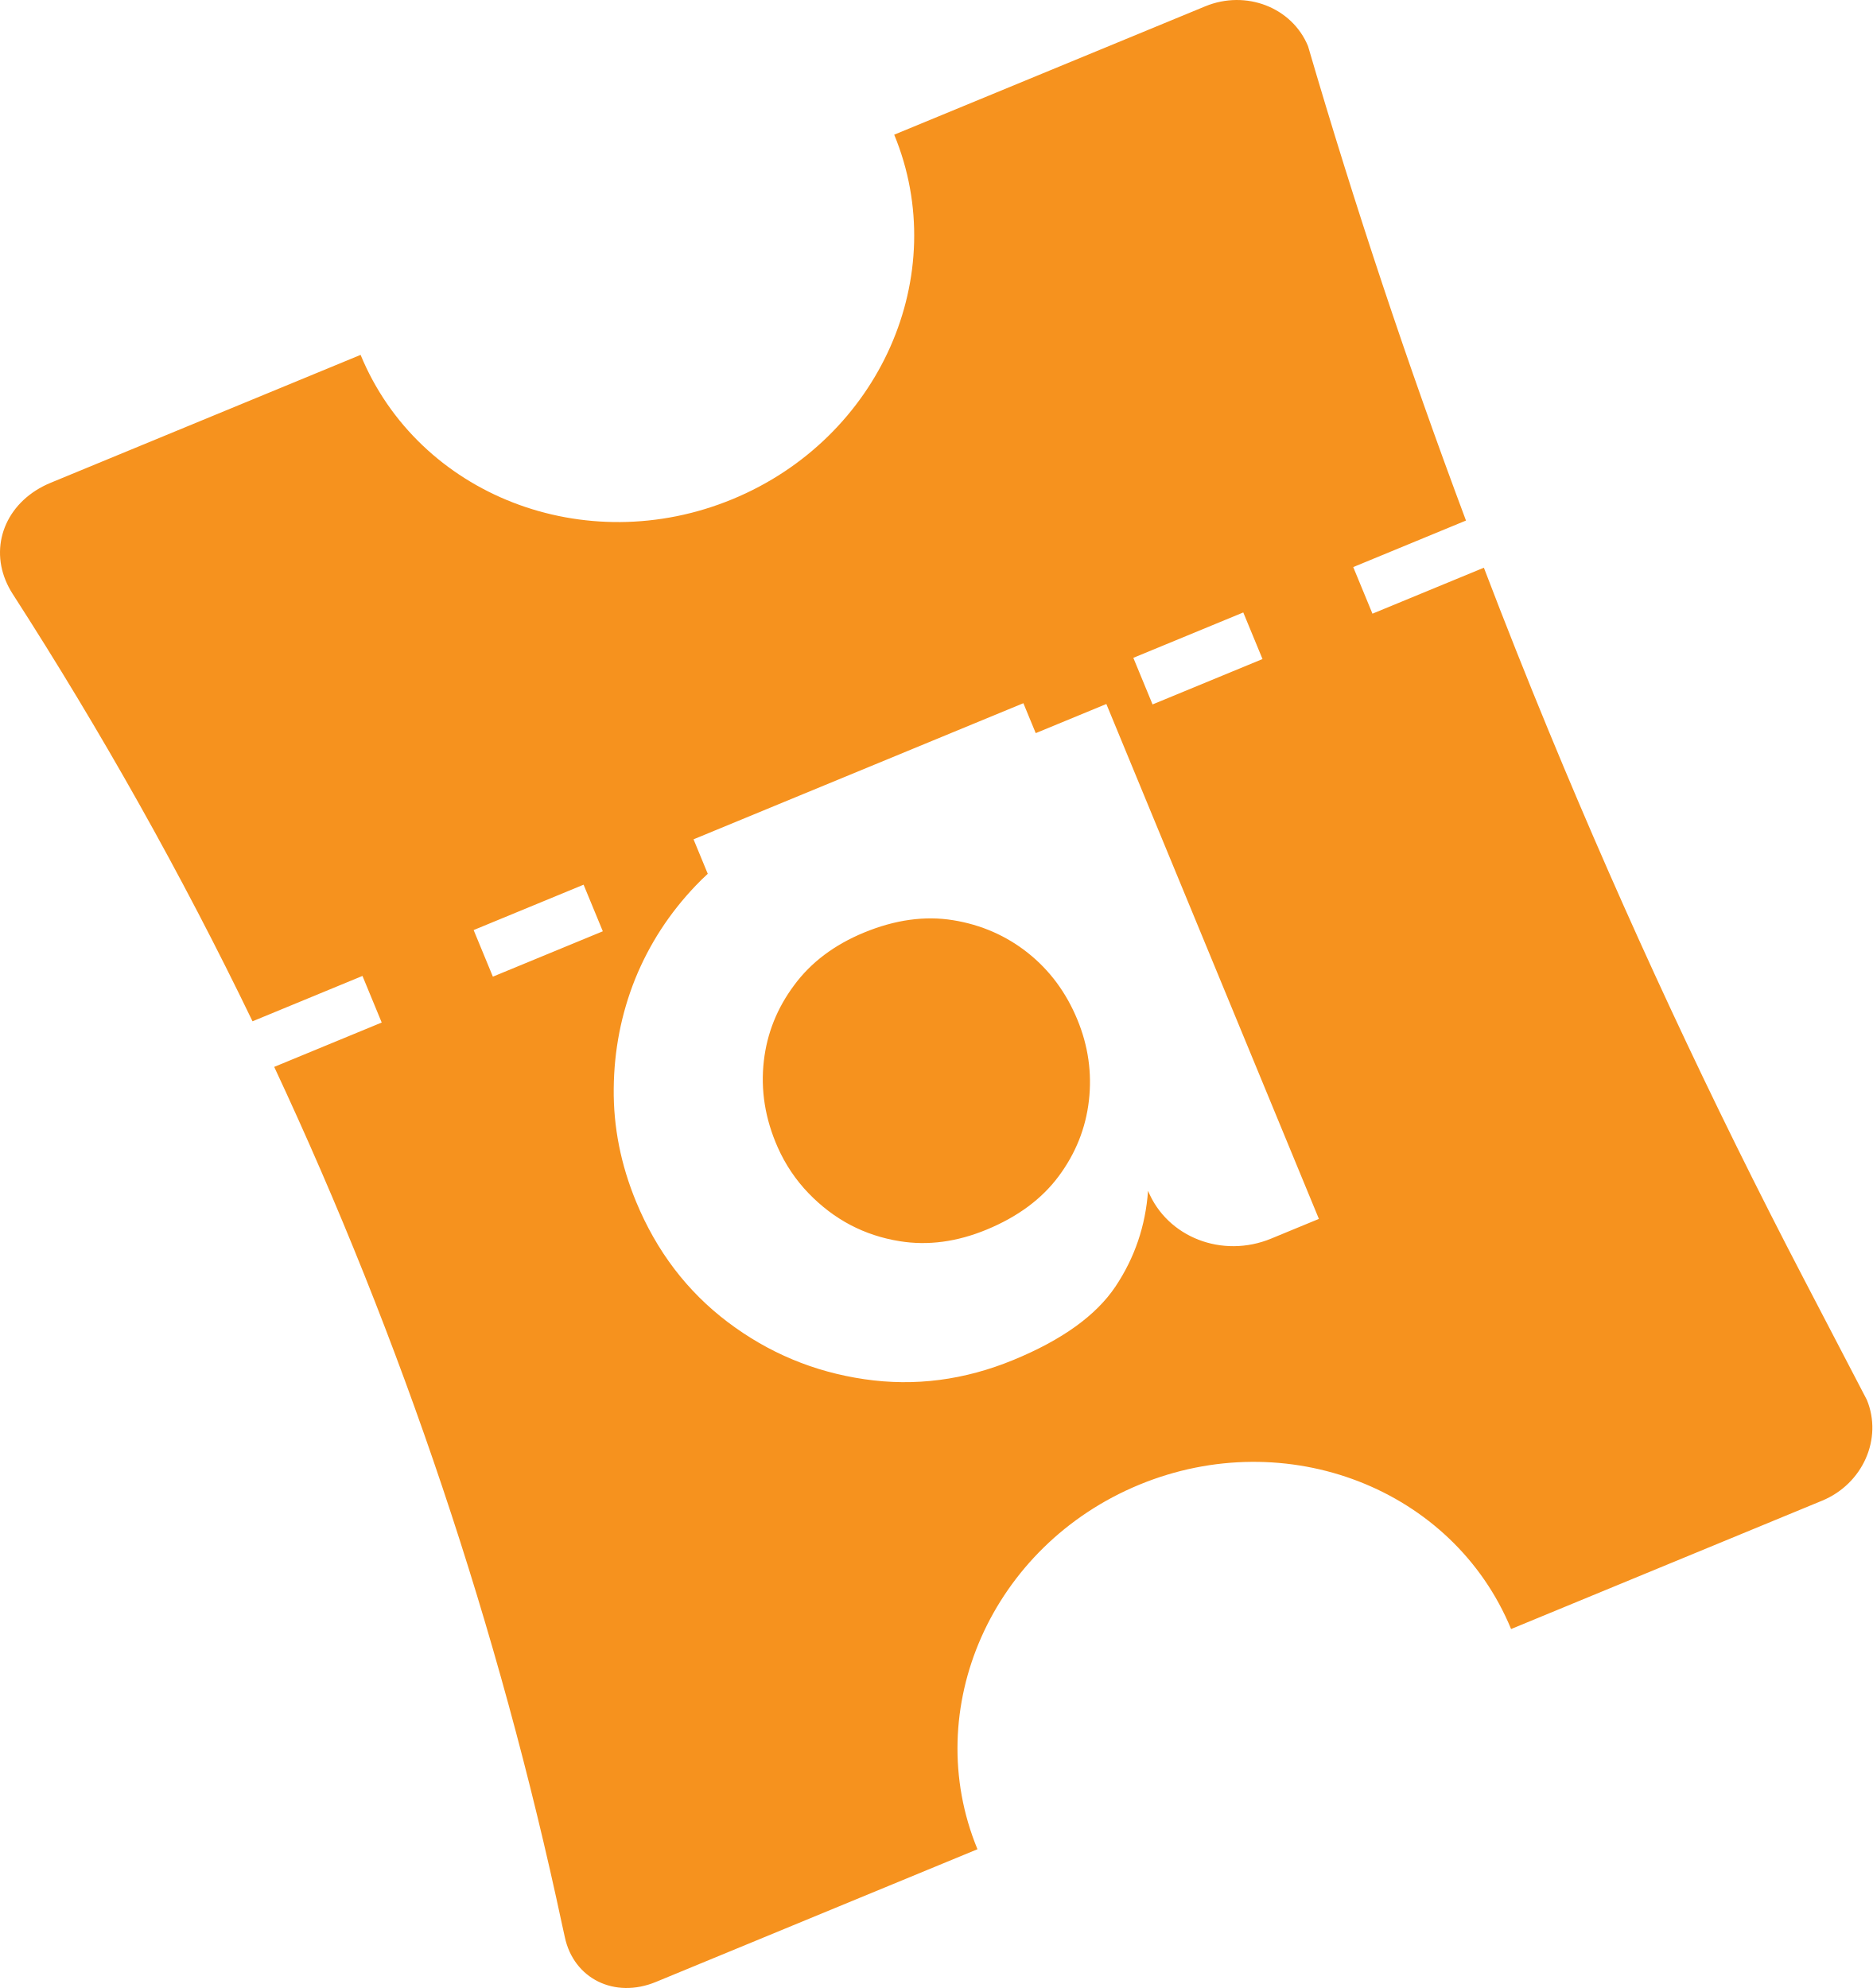
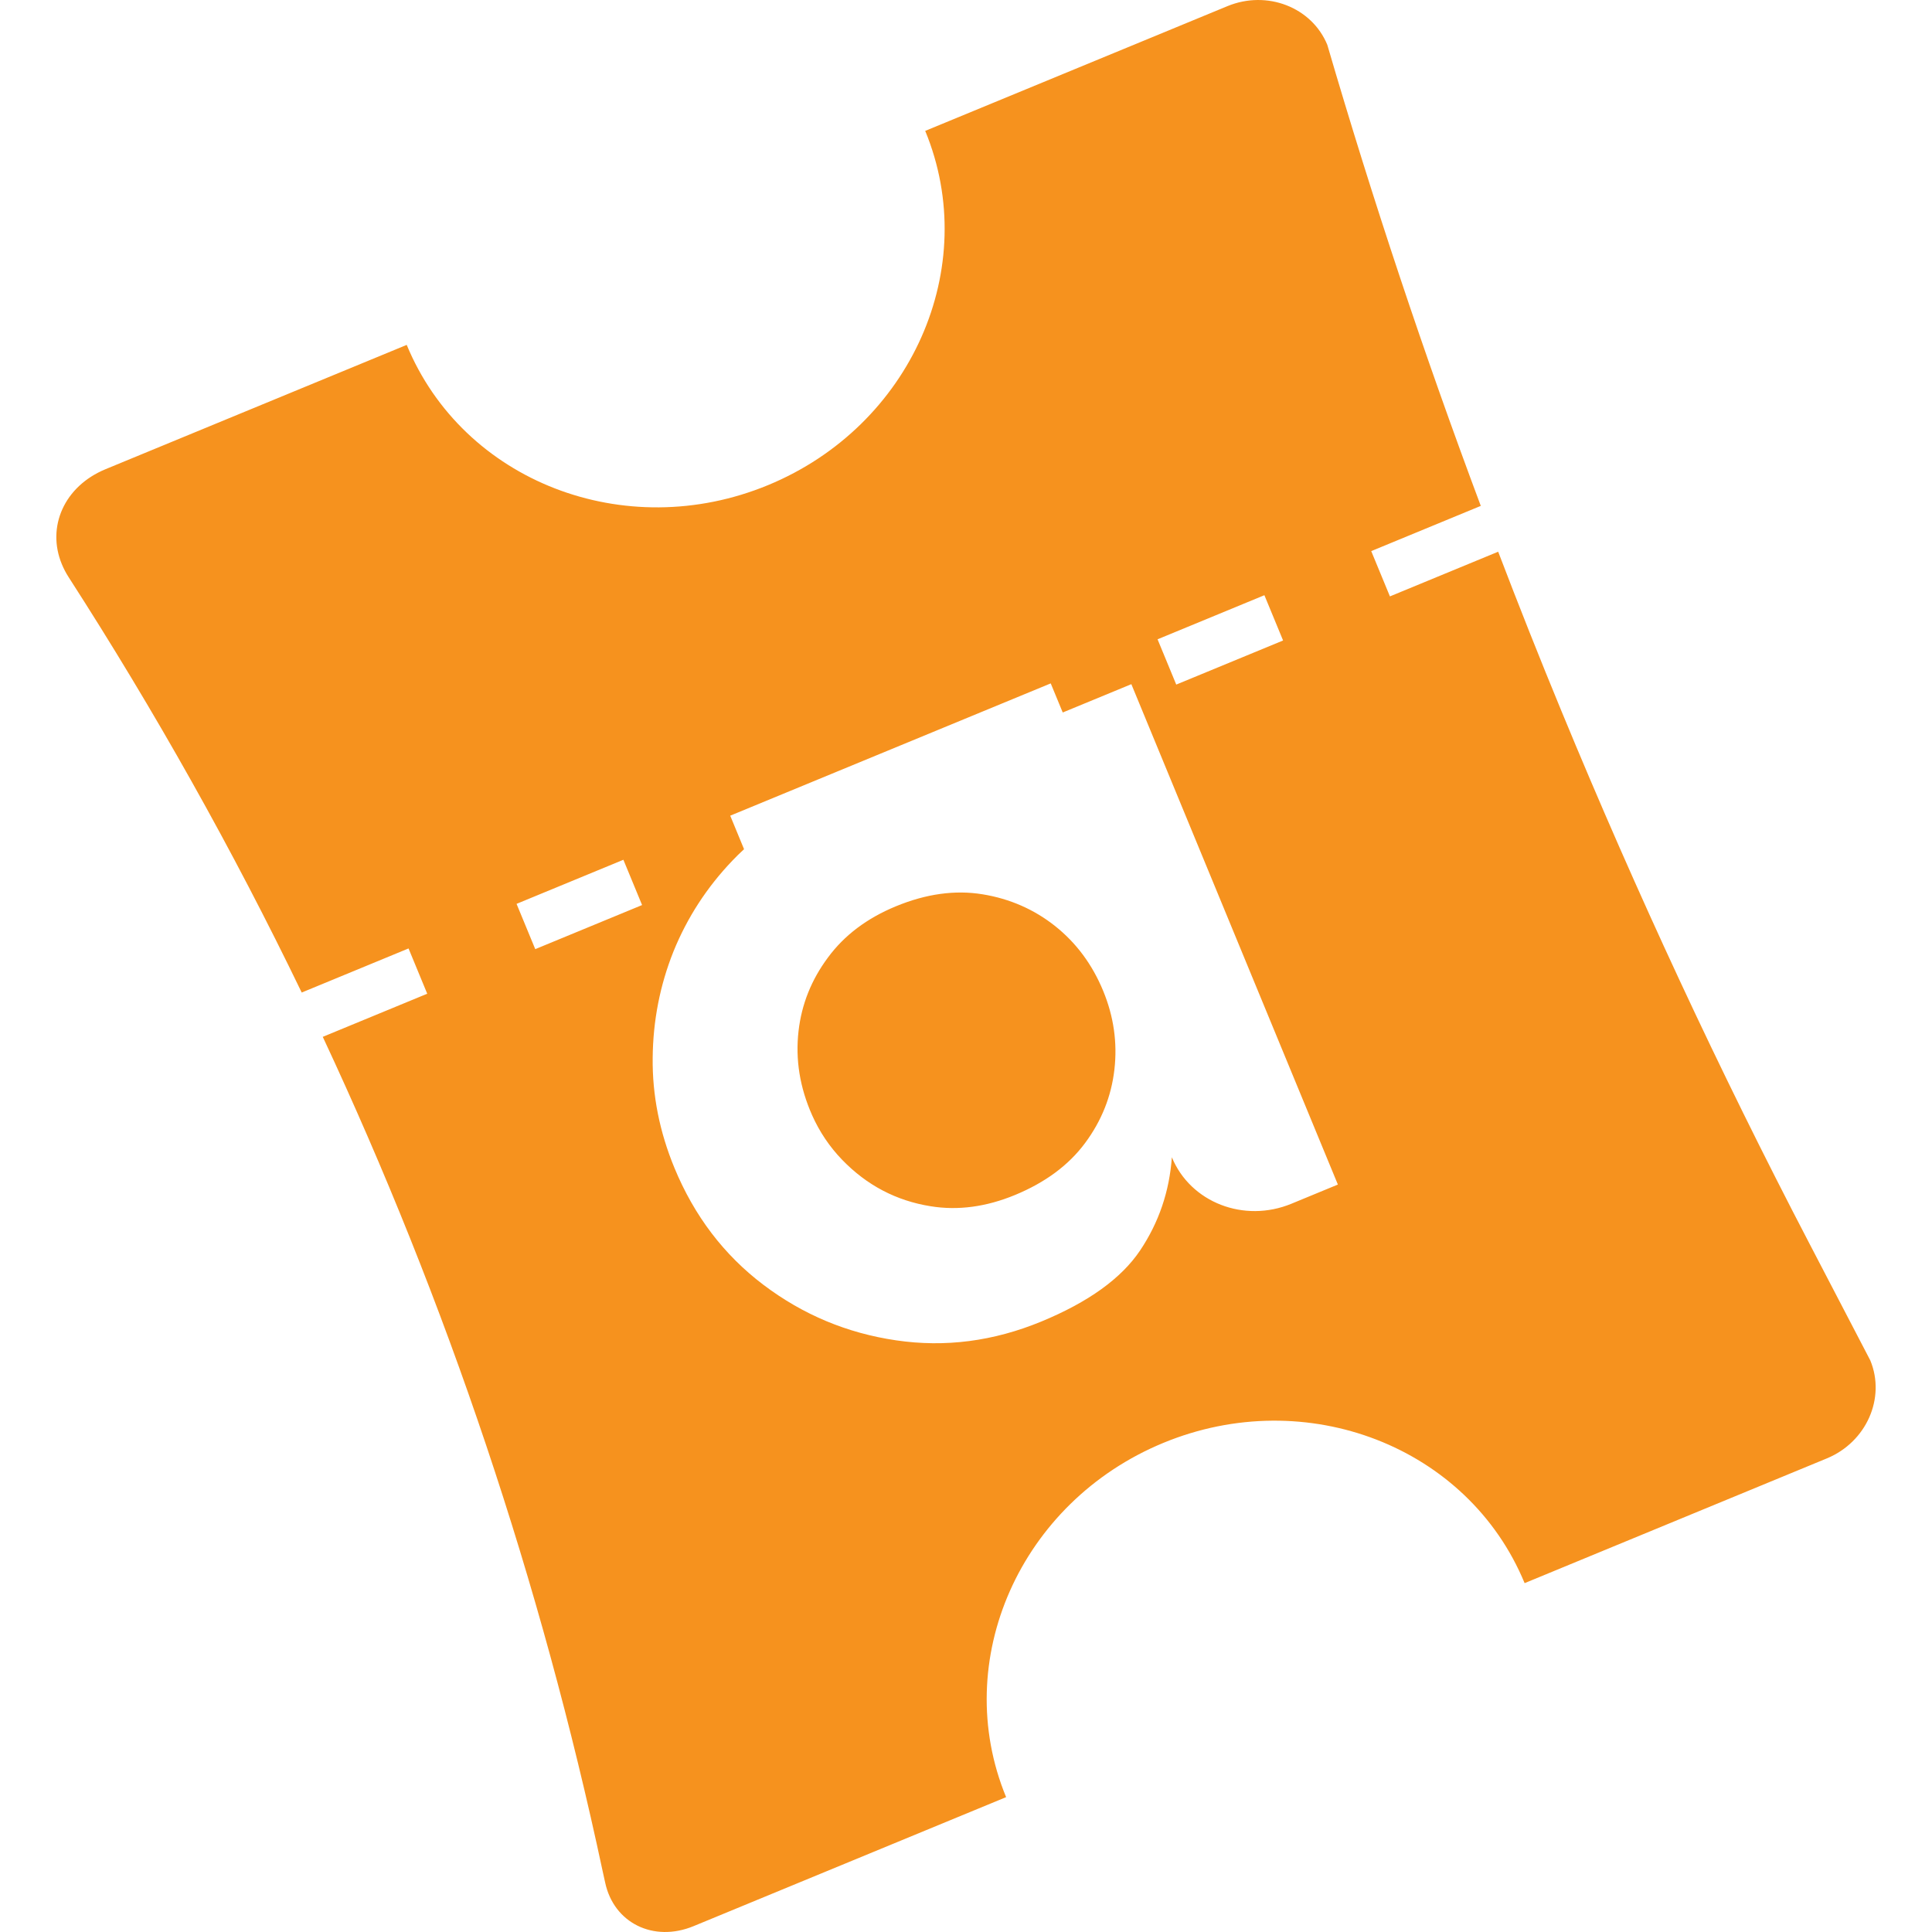
- <svg xmlns="http://www.w3.org/2000/svg" id="Layer_2" viewBox="0 0 4466.4 4743.01">
+ <svg xmlns="http://www.w3.org/2000/svg" id="Layer_2" viewBox="0 0 4466.4 4743.01" width="512" height="512">
  <defs>
    <style>.cls-1{fill:#f6921e;stroke-width:0px;}</style>
  </defs>
  <g id="Layer_1-2">
    <path class="cls-1" d="M2452.18,2273.63c-51.75-41.09-111.32-67.25-178.59-78.19-67.27-10.94-138.26-1.16-212.57,29.51-70.81,29.23-126.52,71.09-166.72,125.74-40.6,54.49-64.61,114.49-72.2,180.4-8.02,69.69,3.01,138.42,33.23,206.52,17.92,40.39,42.9,77.72,73.82,109.66,60.61,62.6,132.74,100.5,217.16,114.02,67.27,10.94,136.4,1.6,207.22-27.63,74.31-30.67,131.77-73.25,172.08-127.62,40.31-54.37,64.32-114.37,71.91-180.28,7.58-65.91-1.64-130.41-27.57-193.22-26.73-64.76-65.91-117.54-117.77-158.92ZM2452.18,2273.63c-51.75-41.09-111.32-67.25-178.59-78.19-67.27-10.94-138.26-1.16-212.57,29.51-70.81,29.23-126.52,71.09-166.72,125.74-40.6,54.49-64.61,114.49-72.2,180.4-8.02,69.69,3.01,138.42,33.23,206.52,17.92,40.39,42.9,77.72,73.82,109.66,60.61,62.6,132.74,100.5,217.16,114.02,67.27,10.94,136.4,1.6,207.22-27.63,74.31-30.67,131.77-73.25,172.08-127.62,40.31-54.37,64.32-114.37,71.91-180.28,7.58-65.91-1.64-130.41-27.57-193.22-26.73-64.76-65.91-117.54-117.77-158.92ZM3695.6,1747.09c-53.8-130.35-105.73-261.14-155.92-392.65l-265.77,109.69-45.88-111.17,268.97-111.02c-139.3-372.19-265.07-749.64-376.81-1131.91-38.2-92.55-148.14-134.99-245.18-94.94l-741.94,306.23c138.34,335.18-34.47,724.63-385.92,869.68-351.45,145.06-748.64-9.12-886.98-344.31L120.85,1151.83c-101.7,41.98-145.07,141.84-107.44,233,4.36,10.56,9.82,21.32,16.45,31.59,211.82,328.93,403.22,669.53,572.52,1020.23l262.27-108.25,45.88,111.17-256.44,105.84c305.33,653.01,535.82,1339.51,687.04,2048l6.24,28.33c21.18,99.25,118.83,147.42,217.03,106.89l767.29-316.69c-138.34-335.18,34.47-724.63,385.92-869.68,351.45-145.06,748.64,9.13,886.98,344.31l741.94-306.23c97.04-40.05,144.93-147.97,106.73-240.52l-149.37-286.72c-222.37-426.38-425.09-862.17-608.28-1306.02ZM1129.84,2218.96l262.27-108.25,45.88,111.17-262.27,108.25-45.88-111.17ZM2178.93,1785.96l262.27-108.25,29.48,71.43,168.44-69.52,507.03,1228.44-113.94,47.03c-116.36,48.03-247.83-3-293.63-113.98h0c-6,83.79-31.9,159.87-77.88,228.61-46.27,68.86-127.02,126.91-242.71,174.66-117.15,48.35-235.91,63.87-356.12,46.15-120.5-17.6-228.91-62.95-326.06-136.37-96.74-73.26-169.7-169.03-218.45-287.15-36.36-88.1-54.34-177.94-53.36-269.75.81-91.41,17.94-178.82,51.2-261.84,33.67-82.86,81.83-157.05,144.48-222.59,9.3-9.69,18.72-19.11,28.65-28.09l-33.95-82.27,262.27-108.25,262.27-108.25ZM3011.63,1572.38l-262.27,108.25-45.88-111.17,262.27-108.25,45.88,111.17ZM2273.59,2195.44c-67.27-10.94-138.26-1.16-212.57,29.51-70.81,29.23-126.52,71.09-166.72,125.74-40.6,54.49-64.61,114.49-72.2,180.4-8.02,69.69,3.01,138.42,33.23,206.52,17.92,40.39,42.9,77.72,73.82,109.66,60.61,62.6,132.74,100.5,217.16,114.02,67.27,10.94,136.4,1.6,207.22-27.63,74.31-30.67,131.77-73.25,172.08-127.62,40.31-54.37,64.32-114.37,71.91-180.28,7.58-65.91-1.64-130.41-27.57-193.22-26.73-64.76-65.91-117.54-117.77-158.92-51.75-41.09-111.32-67.25-178.59-78.19Z" />
  </g>
</svg>
